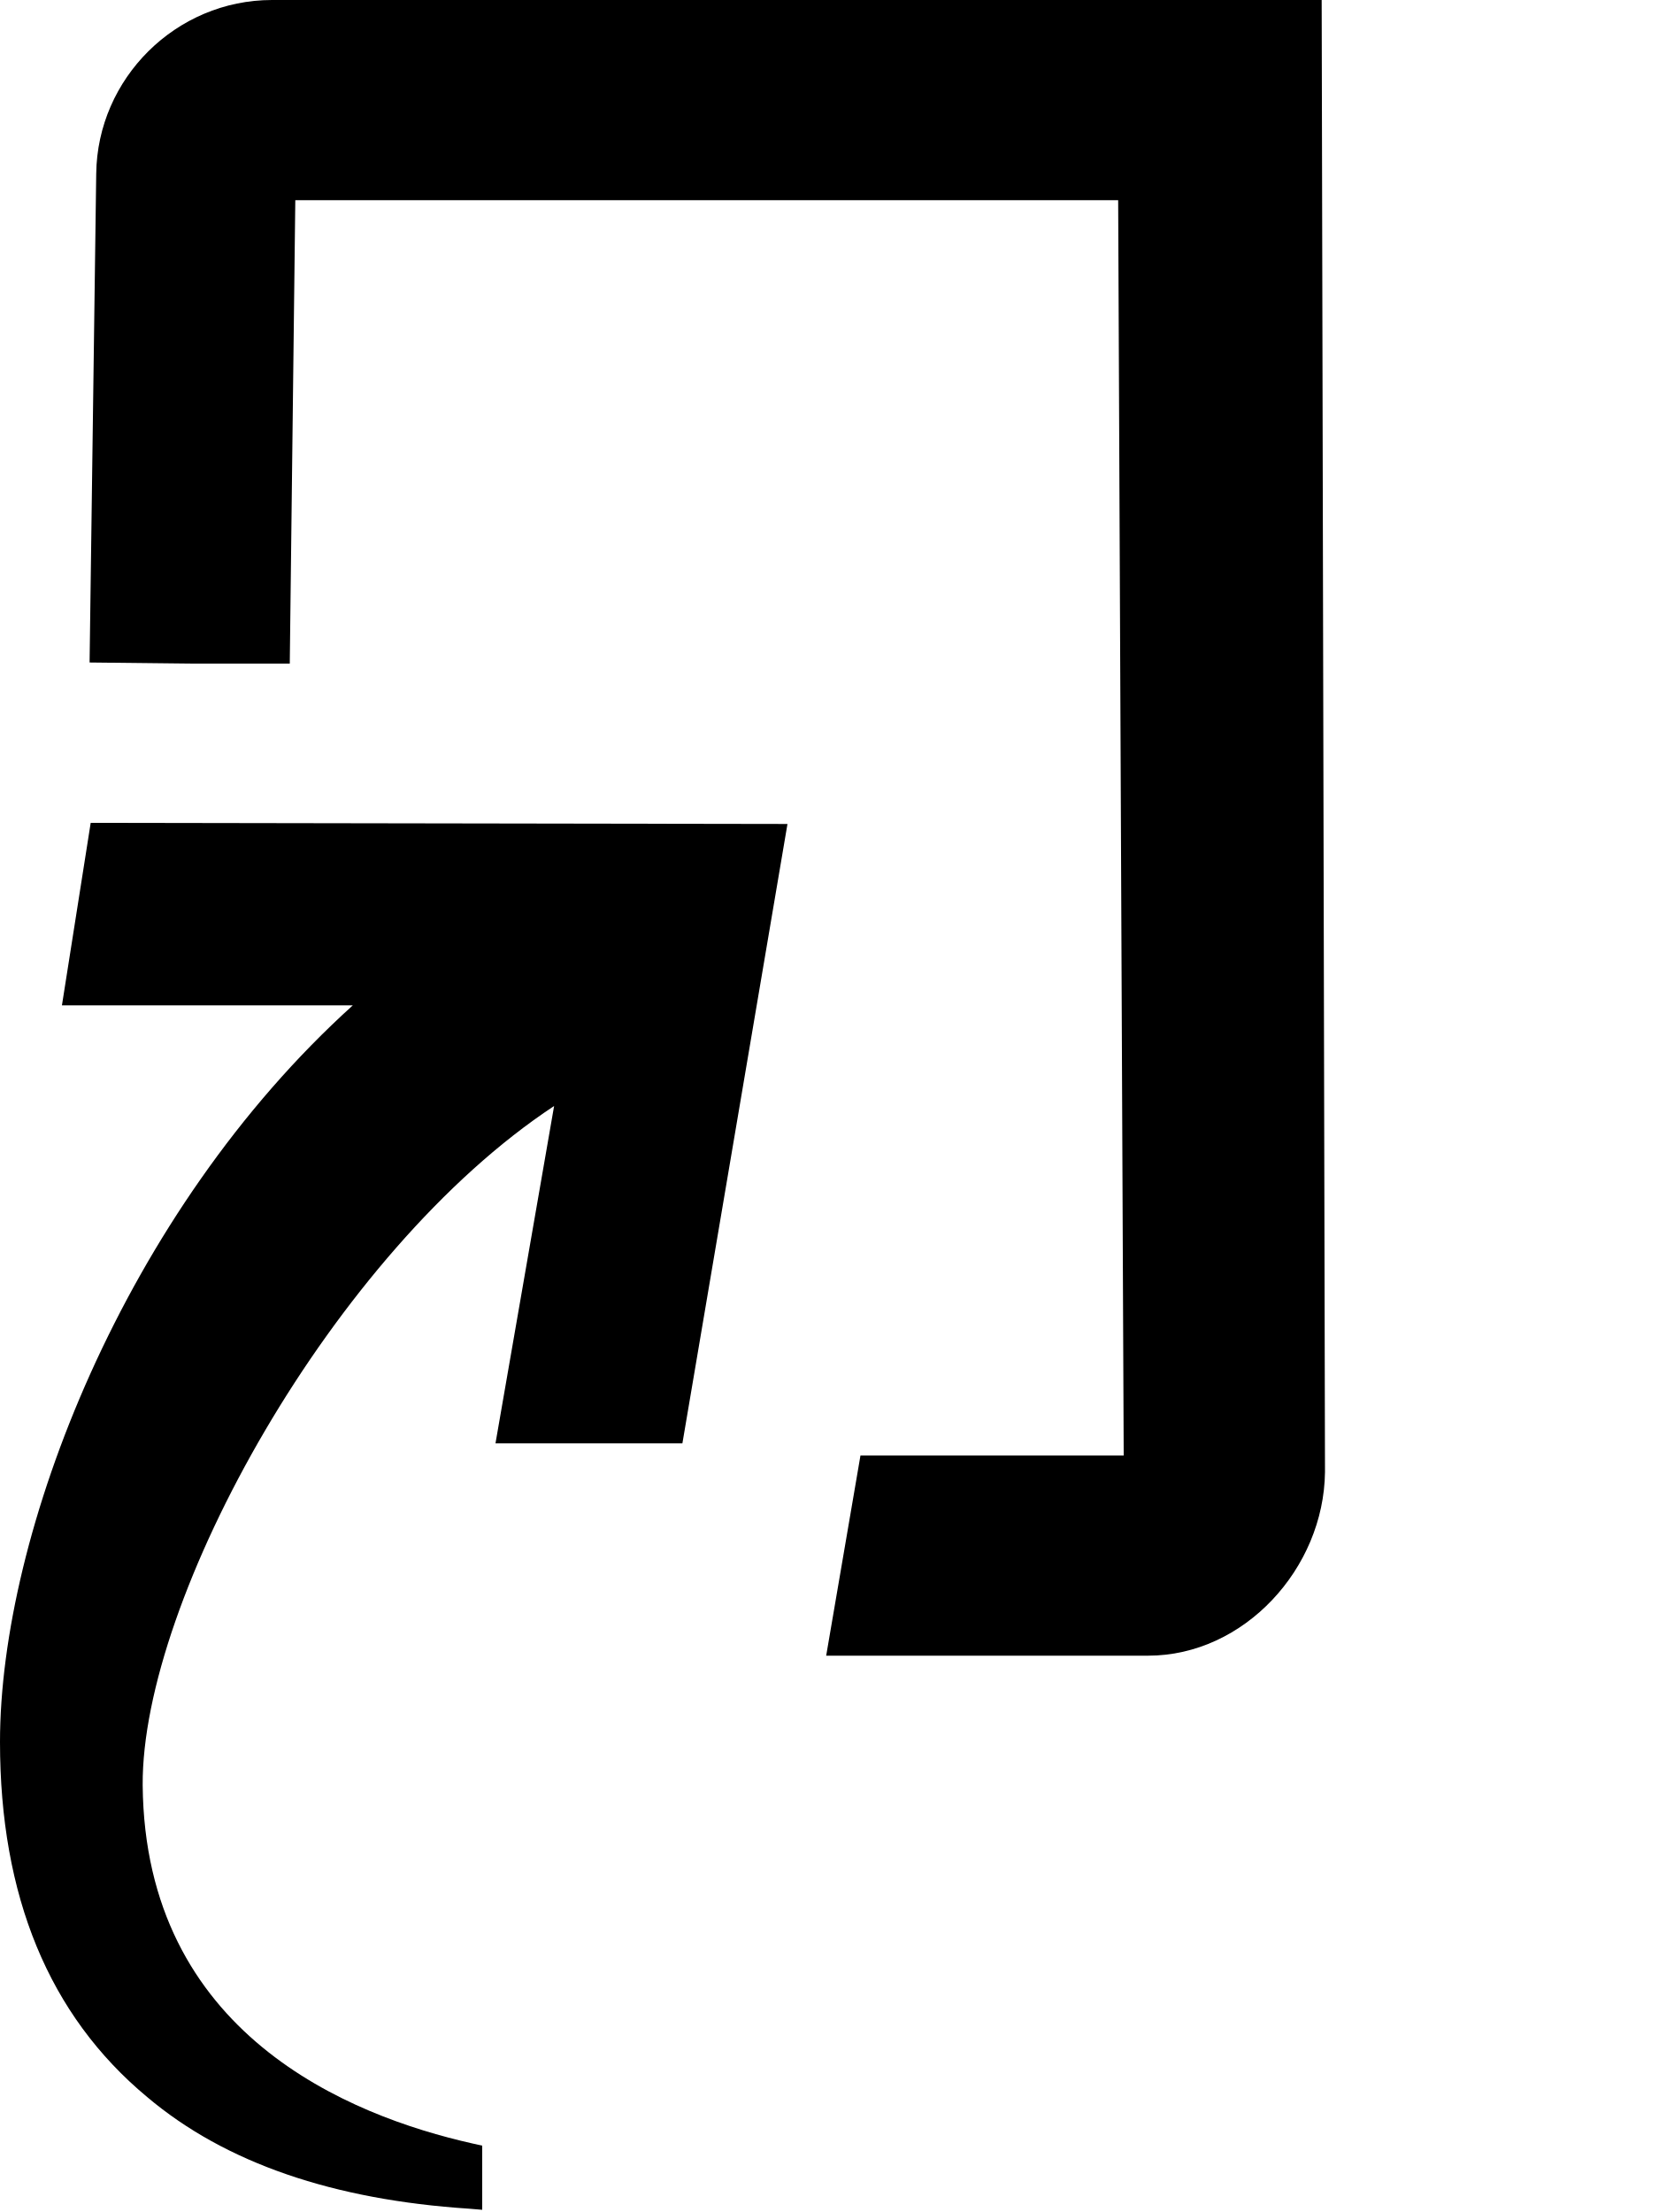
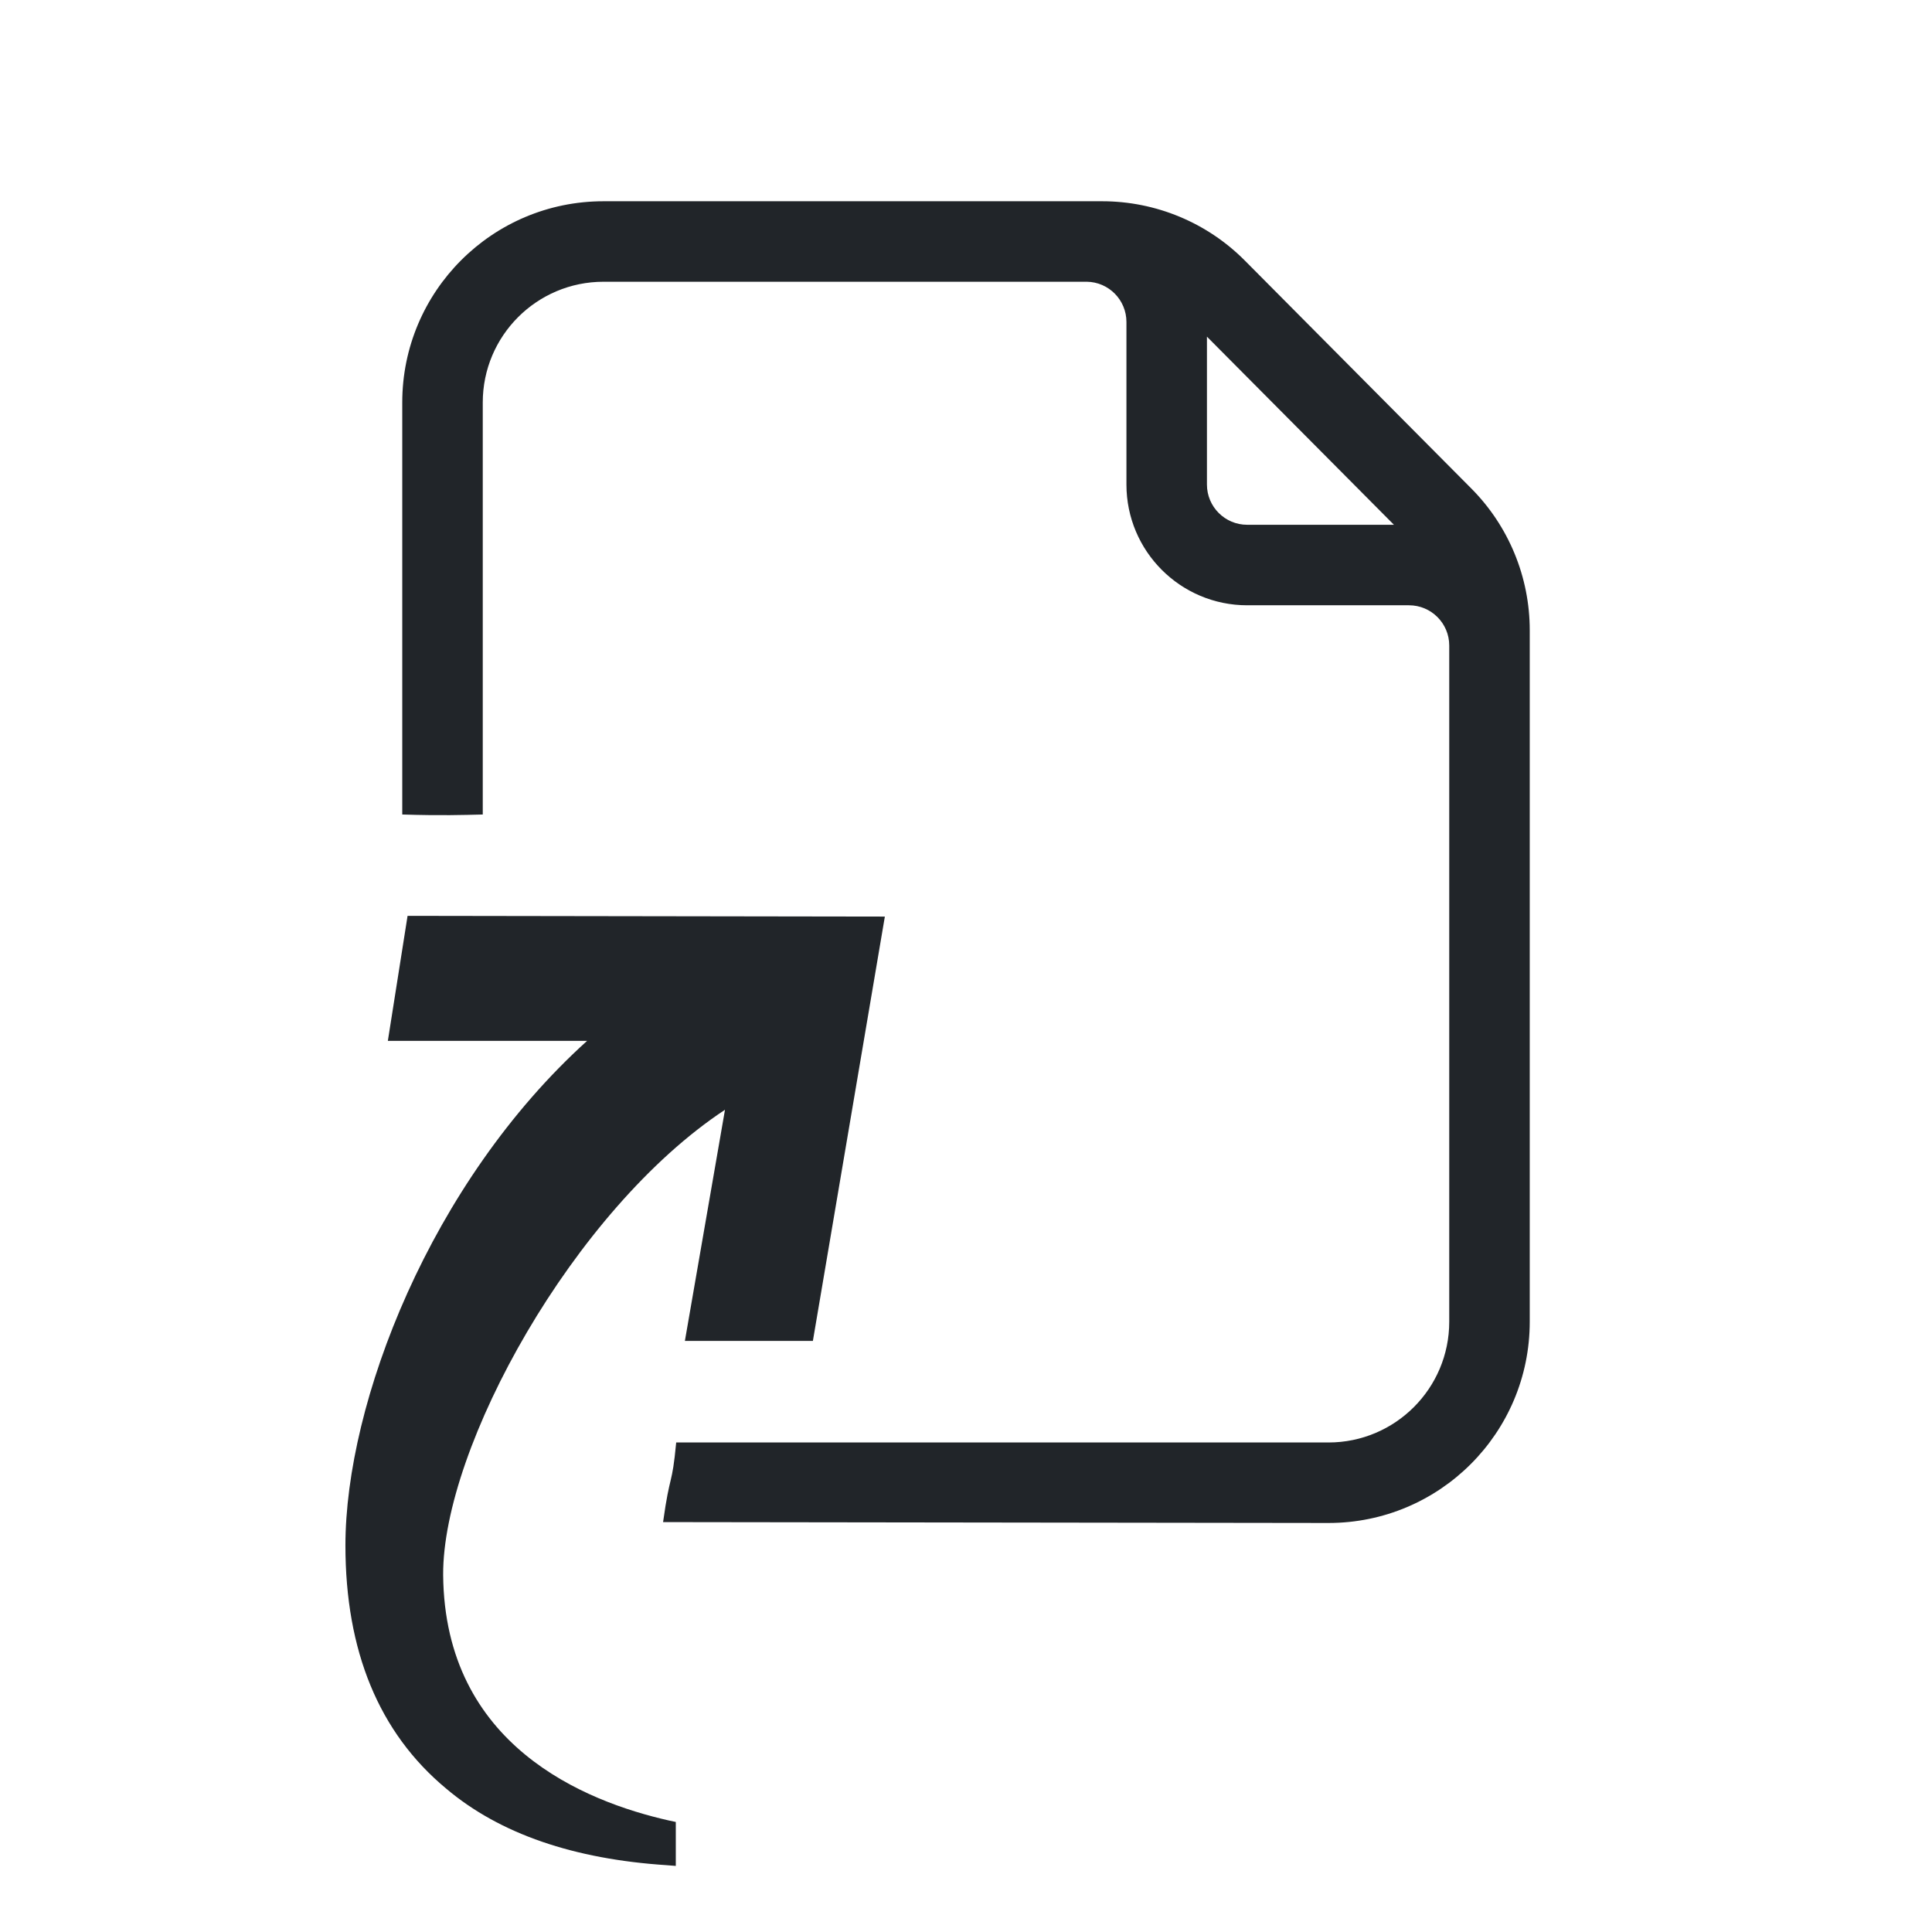
- <svg xmlns="http://www.w3.org/2000/svg" height="100%" stroke-miterlimit="10" style="fill-rule:nonzero;clip-rule:evenodd;stroke-linecap:round;stroke-linejoin:round;" version="1.1" viewBox="0 0 150 200" width="100%" xml:space="preserve">
-   <path class="ast0" d="M8.2 74.4L5.6 90.9h26.3C11.2 109.6 0 138.7 0 157.5c0 13.9 4.4 24.7 13.3 32.1 7.1 6 16.9 9.3 29.1 10.1l1.2.1V194l-.9-.2c-11.1-2.5-29.6-9.9-29.8-32.4-.1-16.8 17.2-48.2 37.2-61.4l-5.3 30.5h16.9l9.5-56-63-.1z" fill="#000000" />
-   <path class="ast0" d="M24.6 0C15.9 0 8.8 7.1 8.7 15.7l-.6 44.2 9.1.1h9l.5-41.9h74.4l.5 113.5H77.8l-3.1 18.1h29.1c8.7 0 15.9-7.9 16-16.6L119.5 0H24.6z" fill="#000000" />
+ <svg xmlns="http://www.w3.org/2000/svg" height="100%" stroke-miterlimit="10" style="fill-rule:nonzero;clip-rule:evenodd;stroke-linecap:round;stroke-linejoin:round;" version="1.1" viewBox="0 0 24 24" width="100%" xml:space="preserve">
+   <defs />
+   <g id="Untitled">
+     <path d="M7.497 3.5C6.669 3.5 5.997 4.171 5.997 5L5.997 10.118C5.761 10.124 5.477 10.133 4.997 10.118L4.997 5C4.997 3.619 6.116 2.5 7.497 2.5L13.493 2.5C13.497 2.5 13.501 2.5 13.505 2.5L13.691 2.5C14.357 2.5 14.995 2.765 15.464 3.237L18.276 6.067C18.742 6.535 19.003 7.169 19.003 7.829L19.003 16.419C19.003 17.8 17.884 18.919 16.503 18.919L8.237 18.908C8.325 18.277 8.347 18.48 8.4 17.919L16.503 17.919C17.331 17.919 18.003 17.247 18.003 16.419L18.003 8.019C18.003 7.743 17.779 7.519 17.503 7.519L15.493 7.519C14.665 7.519 13.993 6.847 13.993 6.019L13.993 4C13.993 3.726 13.773 3.503 13.5 3.5L12.896 3.5C12.893 3.5 12.89 3.5 12.887 3.5L7.497 3.5ZM14.993 4.182L14.993 6.019C14.993 6.295 15.217 6.519 15.493 6.519L17.316 6.519L14.993 4.182Z" fill="#212529" fill-rule="evenodd" opacity="1" stroke="none" />
+   </g>
+   <g id="Layer-1">
+     <path d="M5.063 11.377L4.818 12.93L7.293 12.93C5.345 14.69 4.291 17.429 4.291 19.198C4.291 20.506 4.705 21.523 5.543 22.219C6.211 22.784 7.133 23.095 8.282 23.17L8.395 23.179L8.395 22.633L8.31 22.615C7.265 22.379 5.524 21.683 5.505 19.565C5.496 17.984 7.124 15.028 9.006 13.786L8.508 16.657L10.098 16.657L10.992 11.386L5.063 11.377Z" fill="#212529" fill-rule="nonzero" opacity="1" stroke="none" />
+   </g>
</svg>
